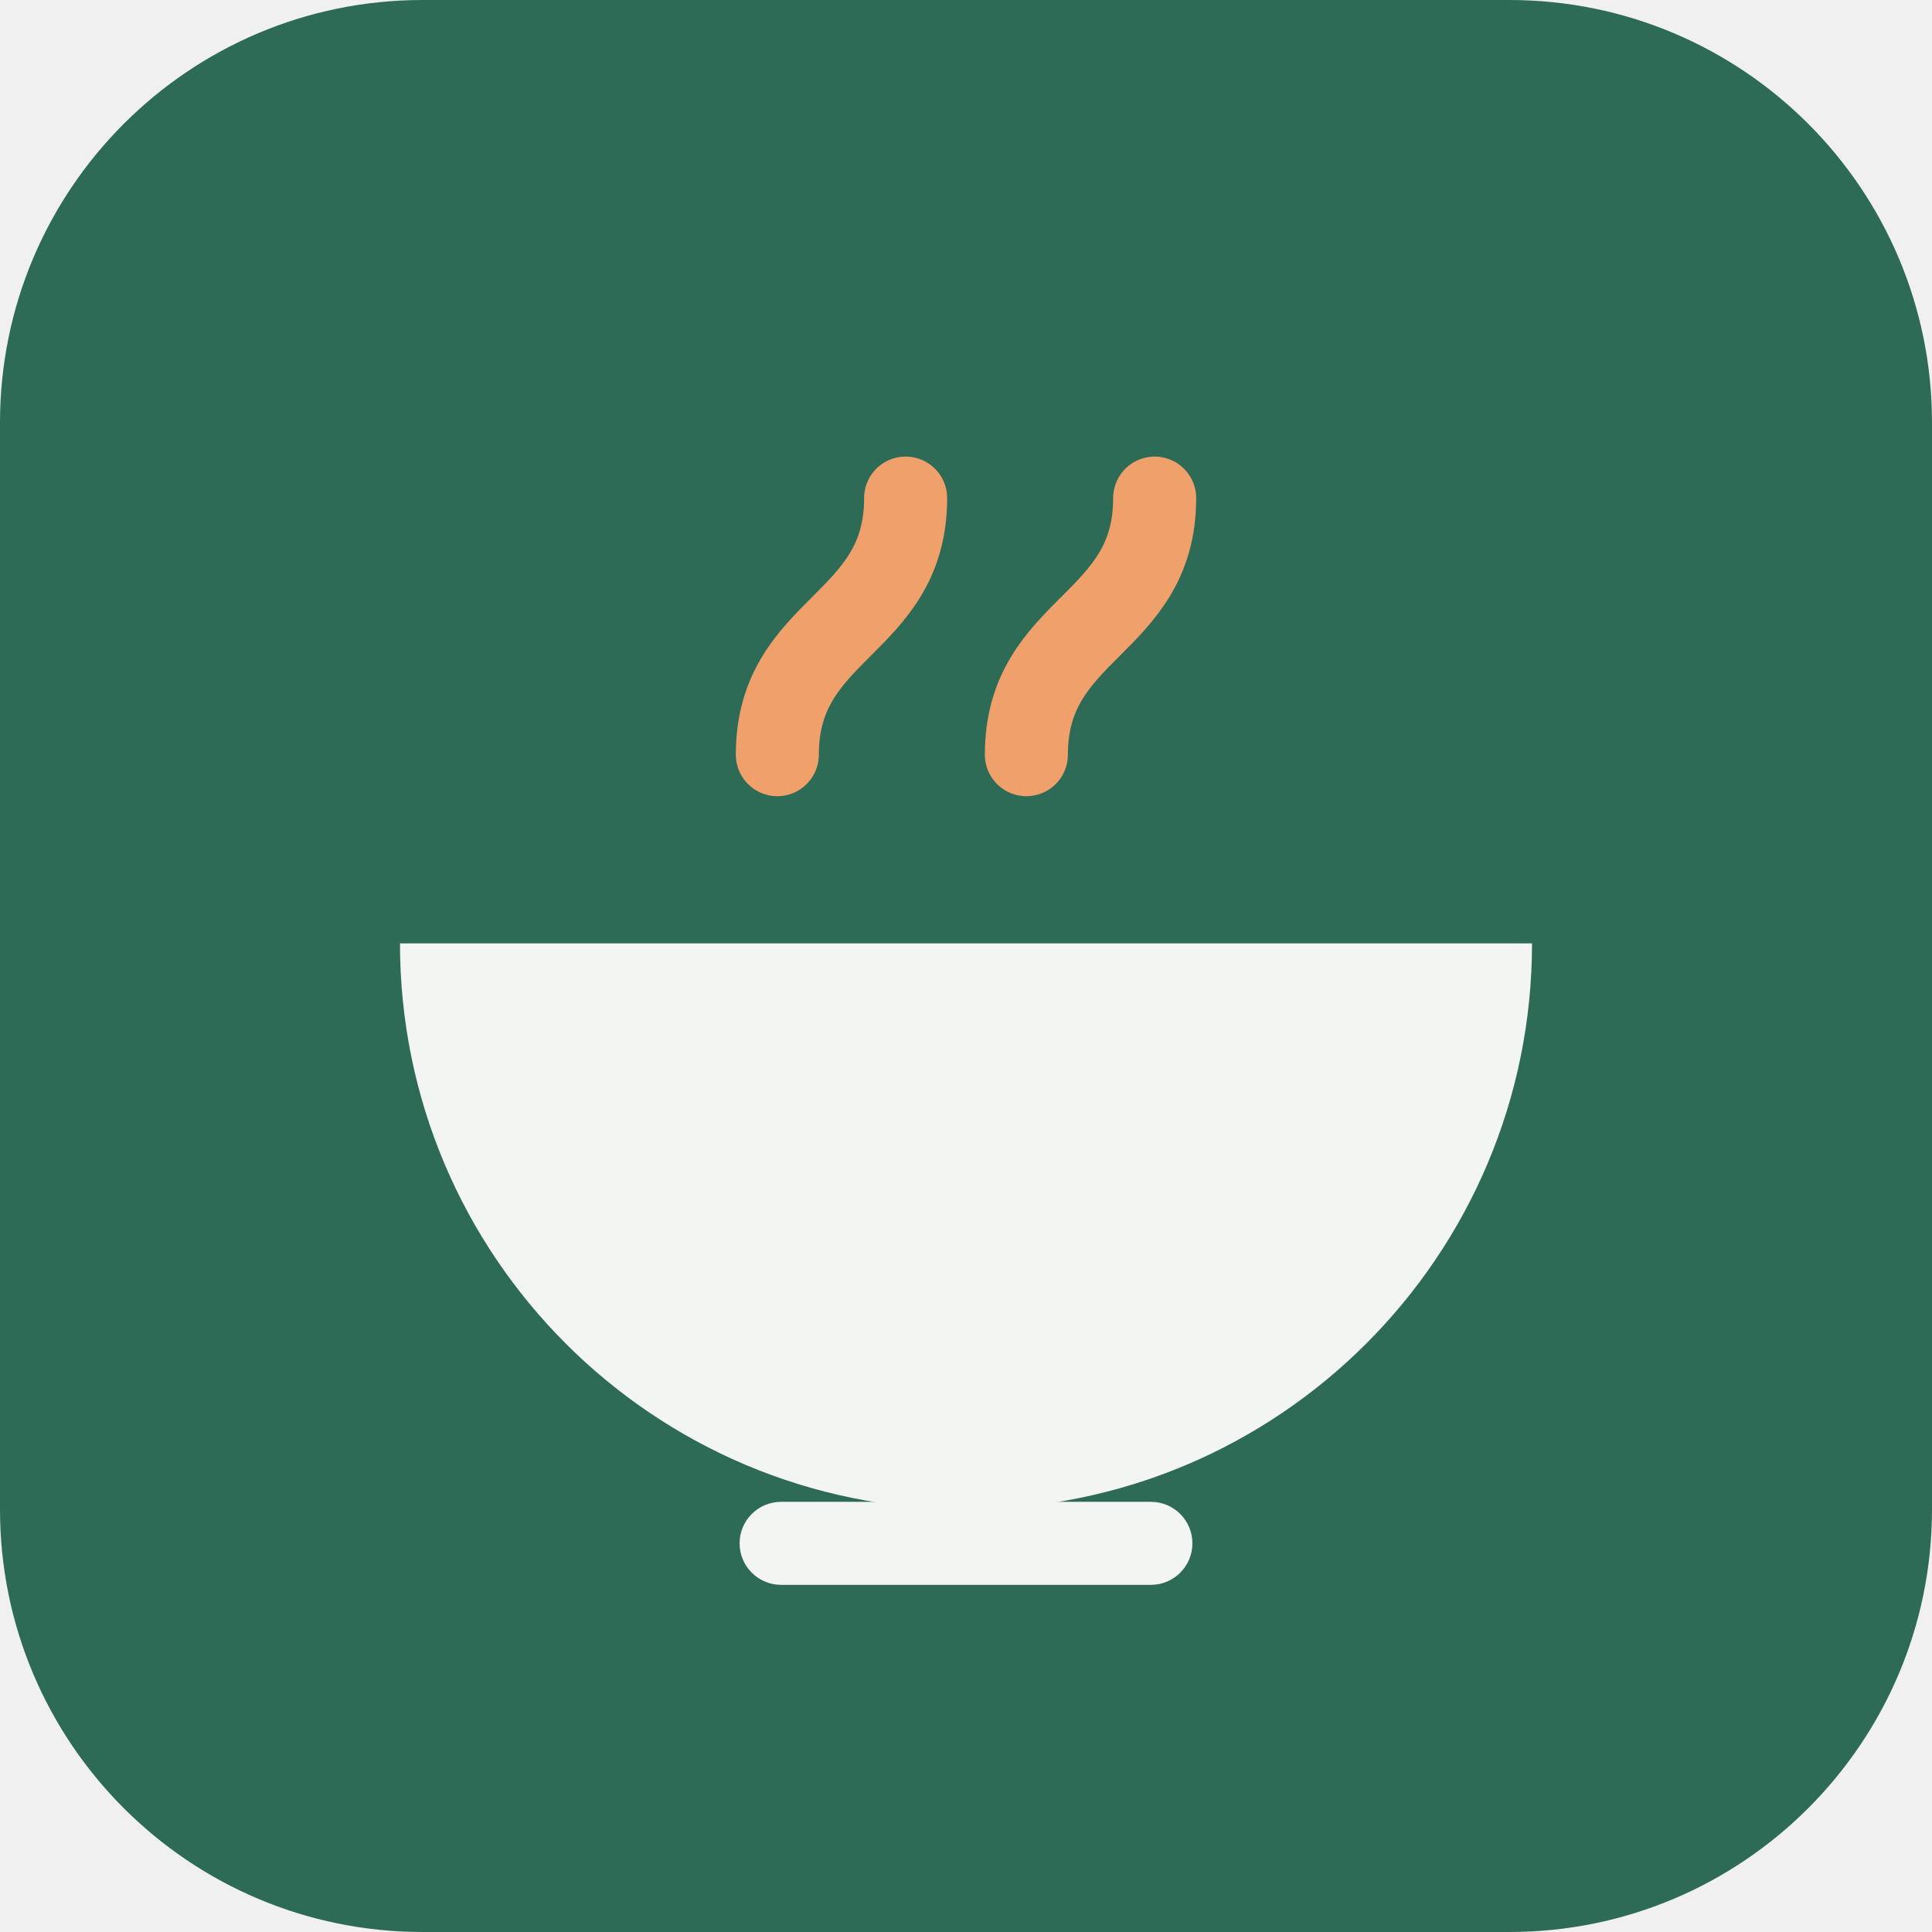
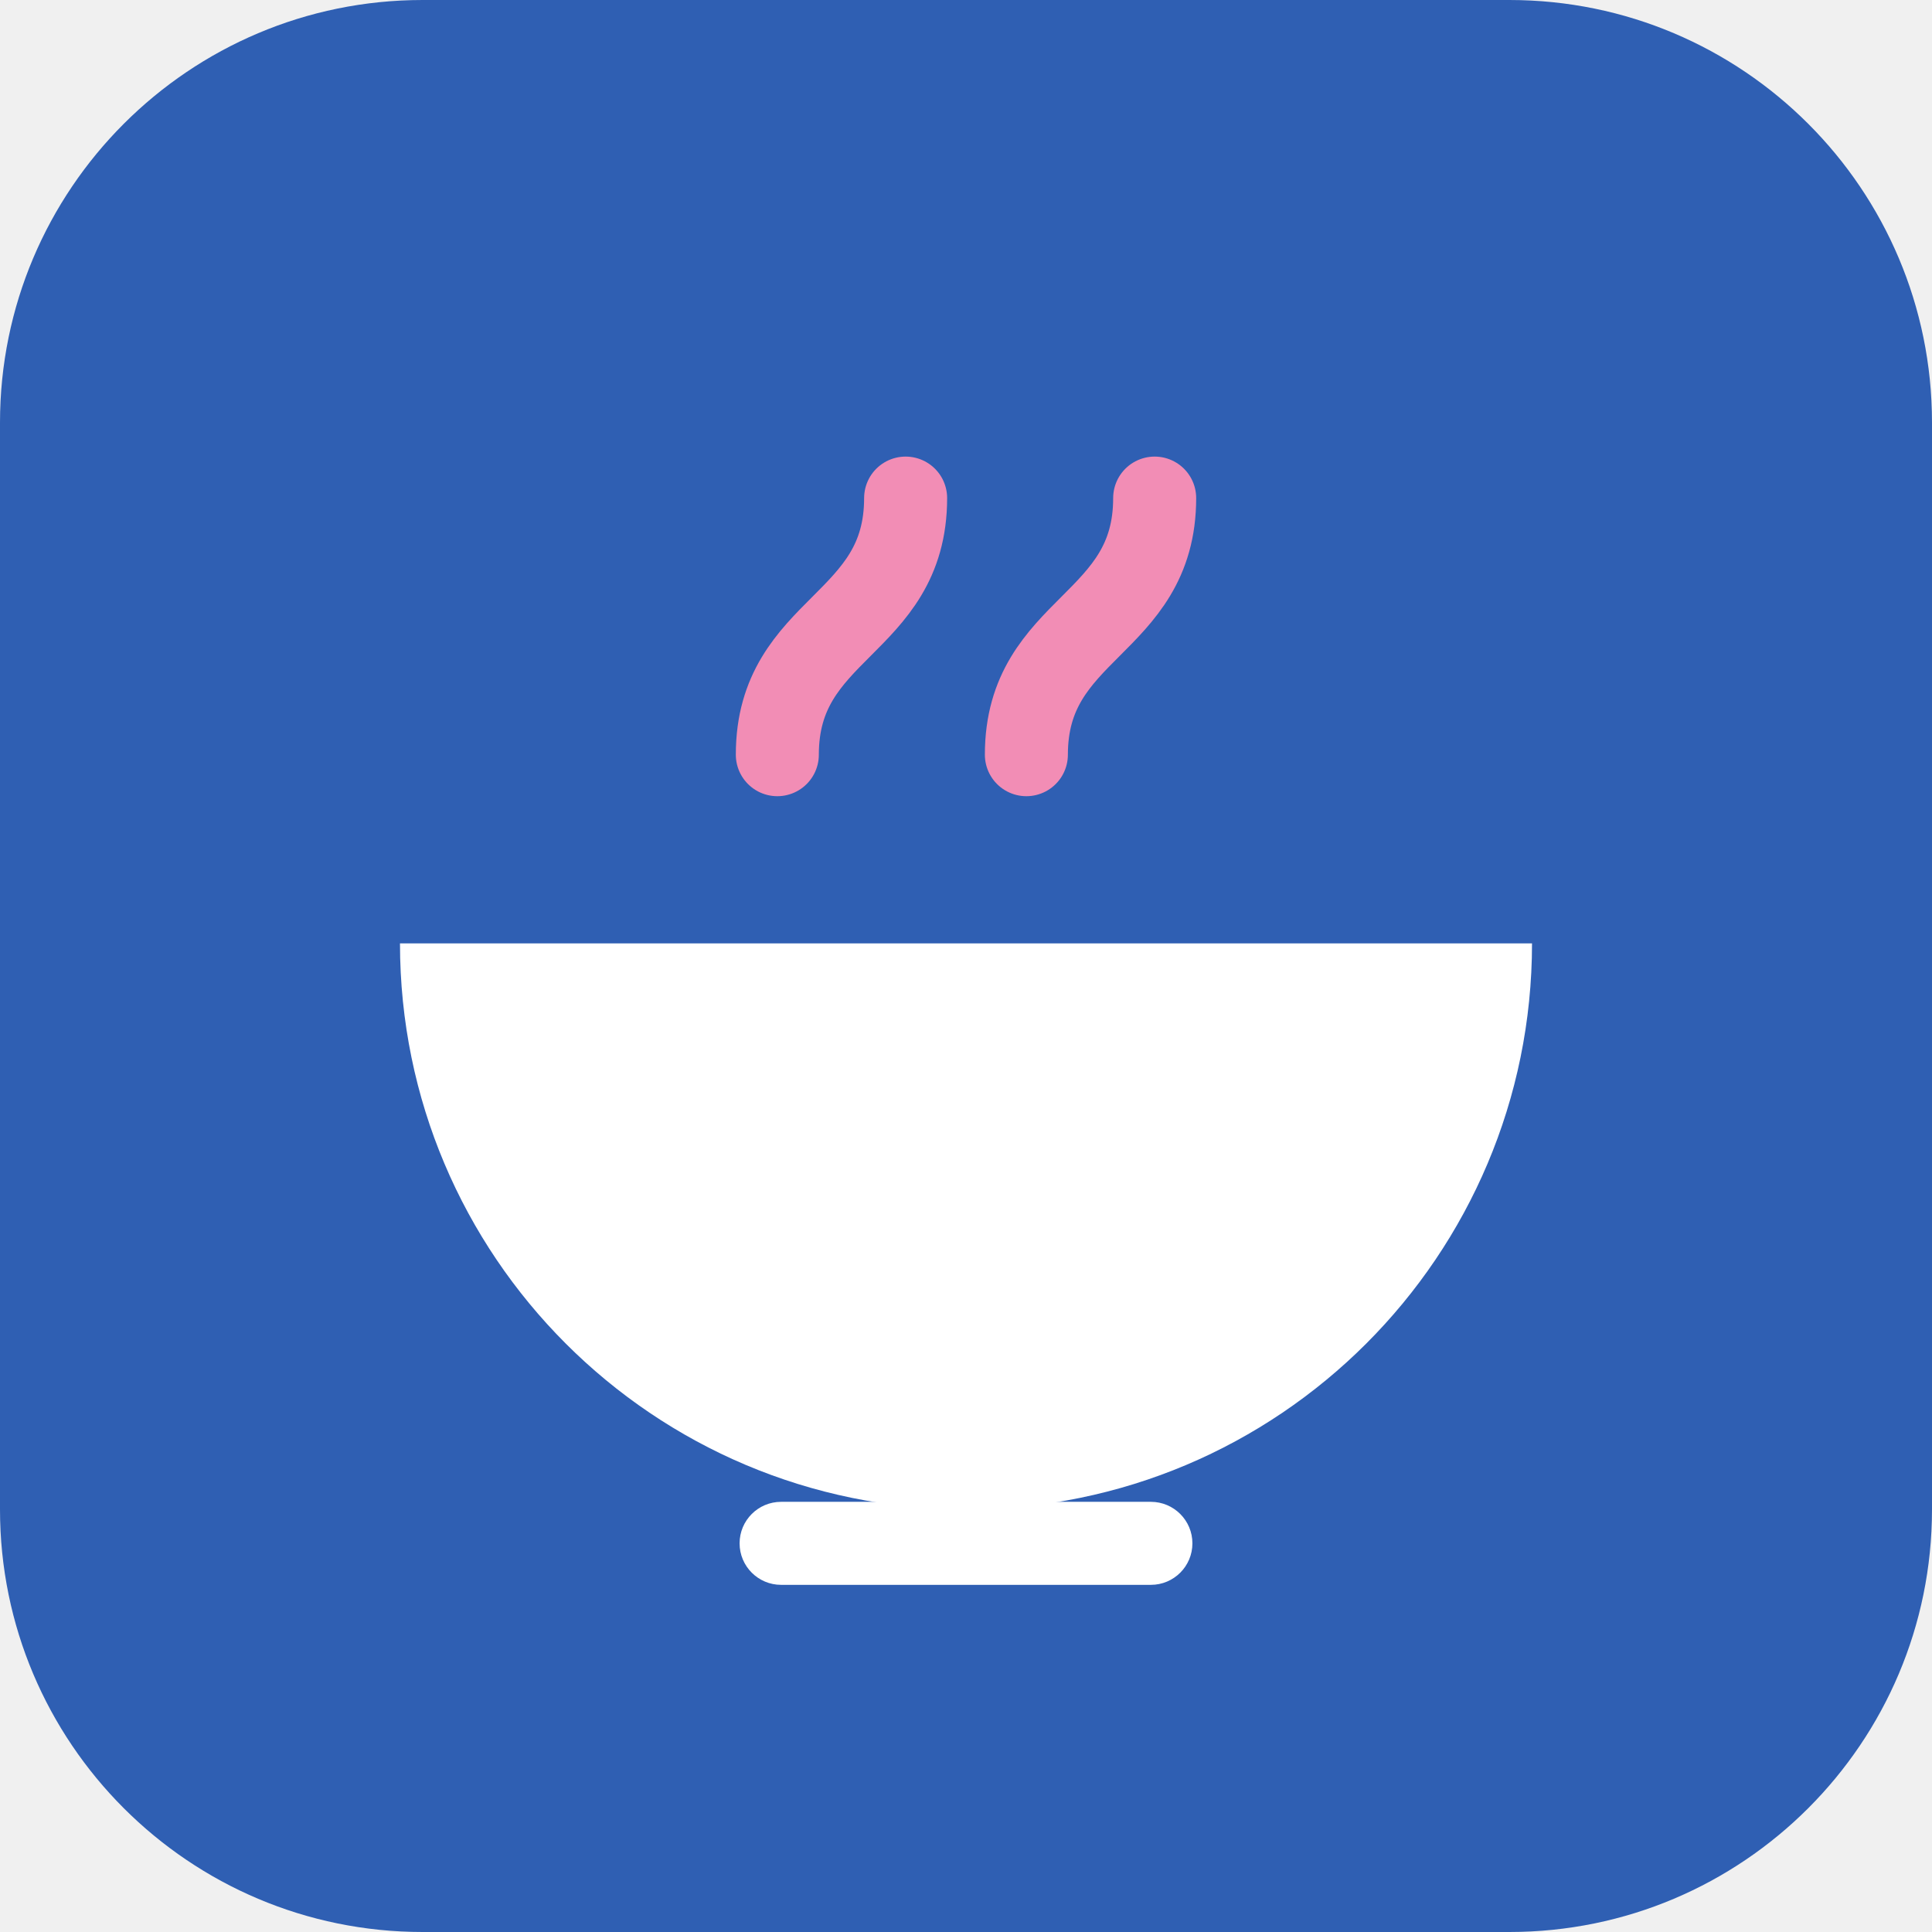
<svg xmlns="http://www.w3.org/2000/svg" viewBox="0 0 512 512">
-   <rect width="512" height="512" rx="112" fill="#2E6B57" />
-   <path d="M106 250h300a150 150 0 0 1-300 0z" fill="#F3F5F2" />
-   <rect x="196" y="398" width="120" height="22" rx="11" fill="#F3F5F2" />
-   <path d="M206 200c0-34 34-34 34-68M272 200c0-34 34-34 34-68" fill="none" stroke="#F0A06A" stroke-width="22" stroke-linecap="round" />
+   <rect width="512" height="512" rx="112" fill="#2F5FB3" />
+   <path d="M106 250h300a150 150 0 0 1-300 0z" fill="#FFFFFF" />
+   <rect x="196" y="398" width="120" height="22" rx="11" fill="#FFFFFF" />
+   <path d="M206 200c0-34 34-34 34-68M272 200c0-34 34-34 34-68" fill="none" stroke="#F28DB5" stroke-width="22" stroke-linecap="round" />
</svg>
